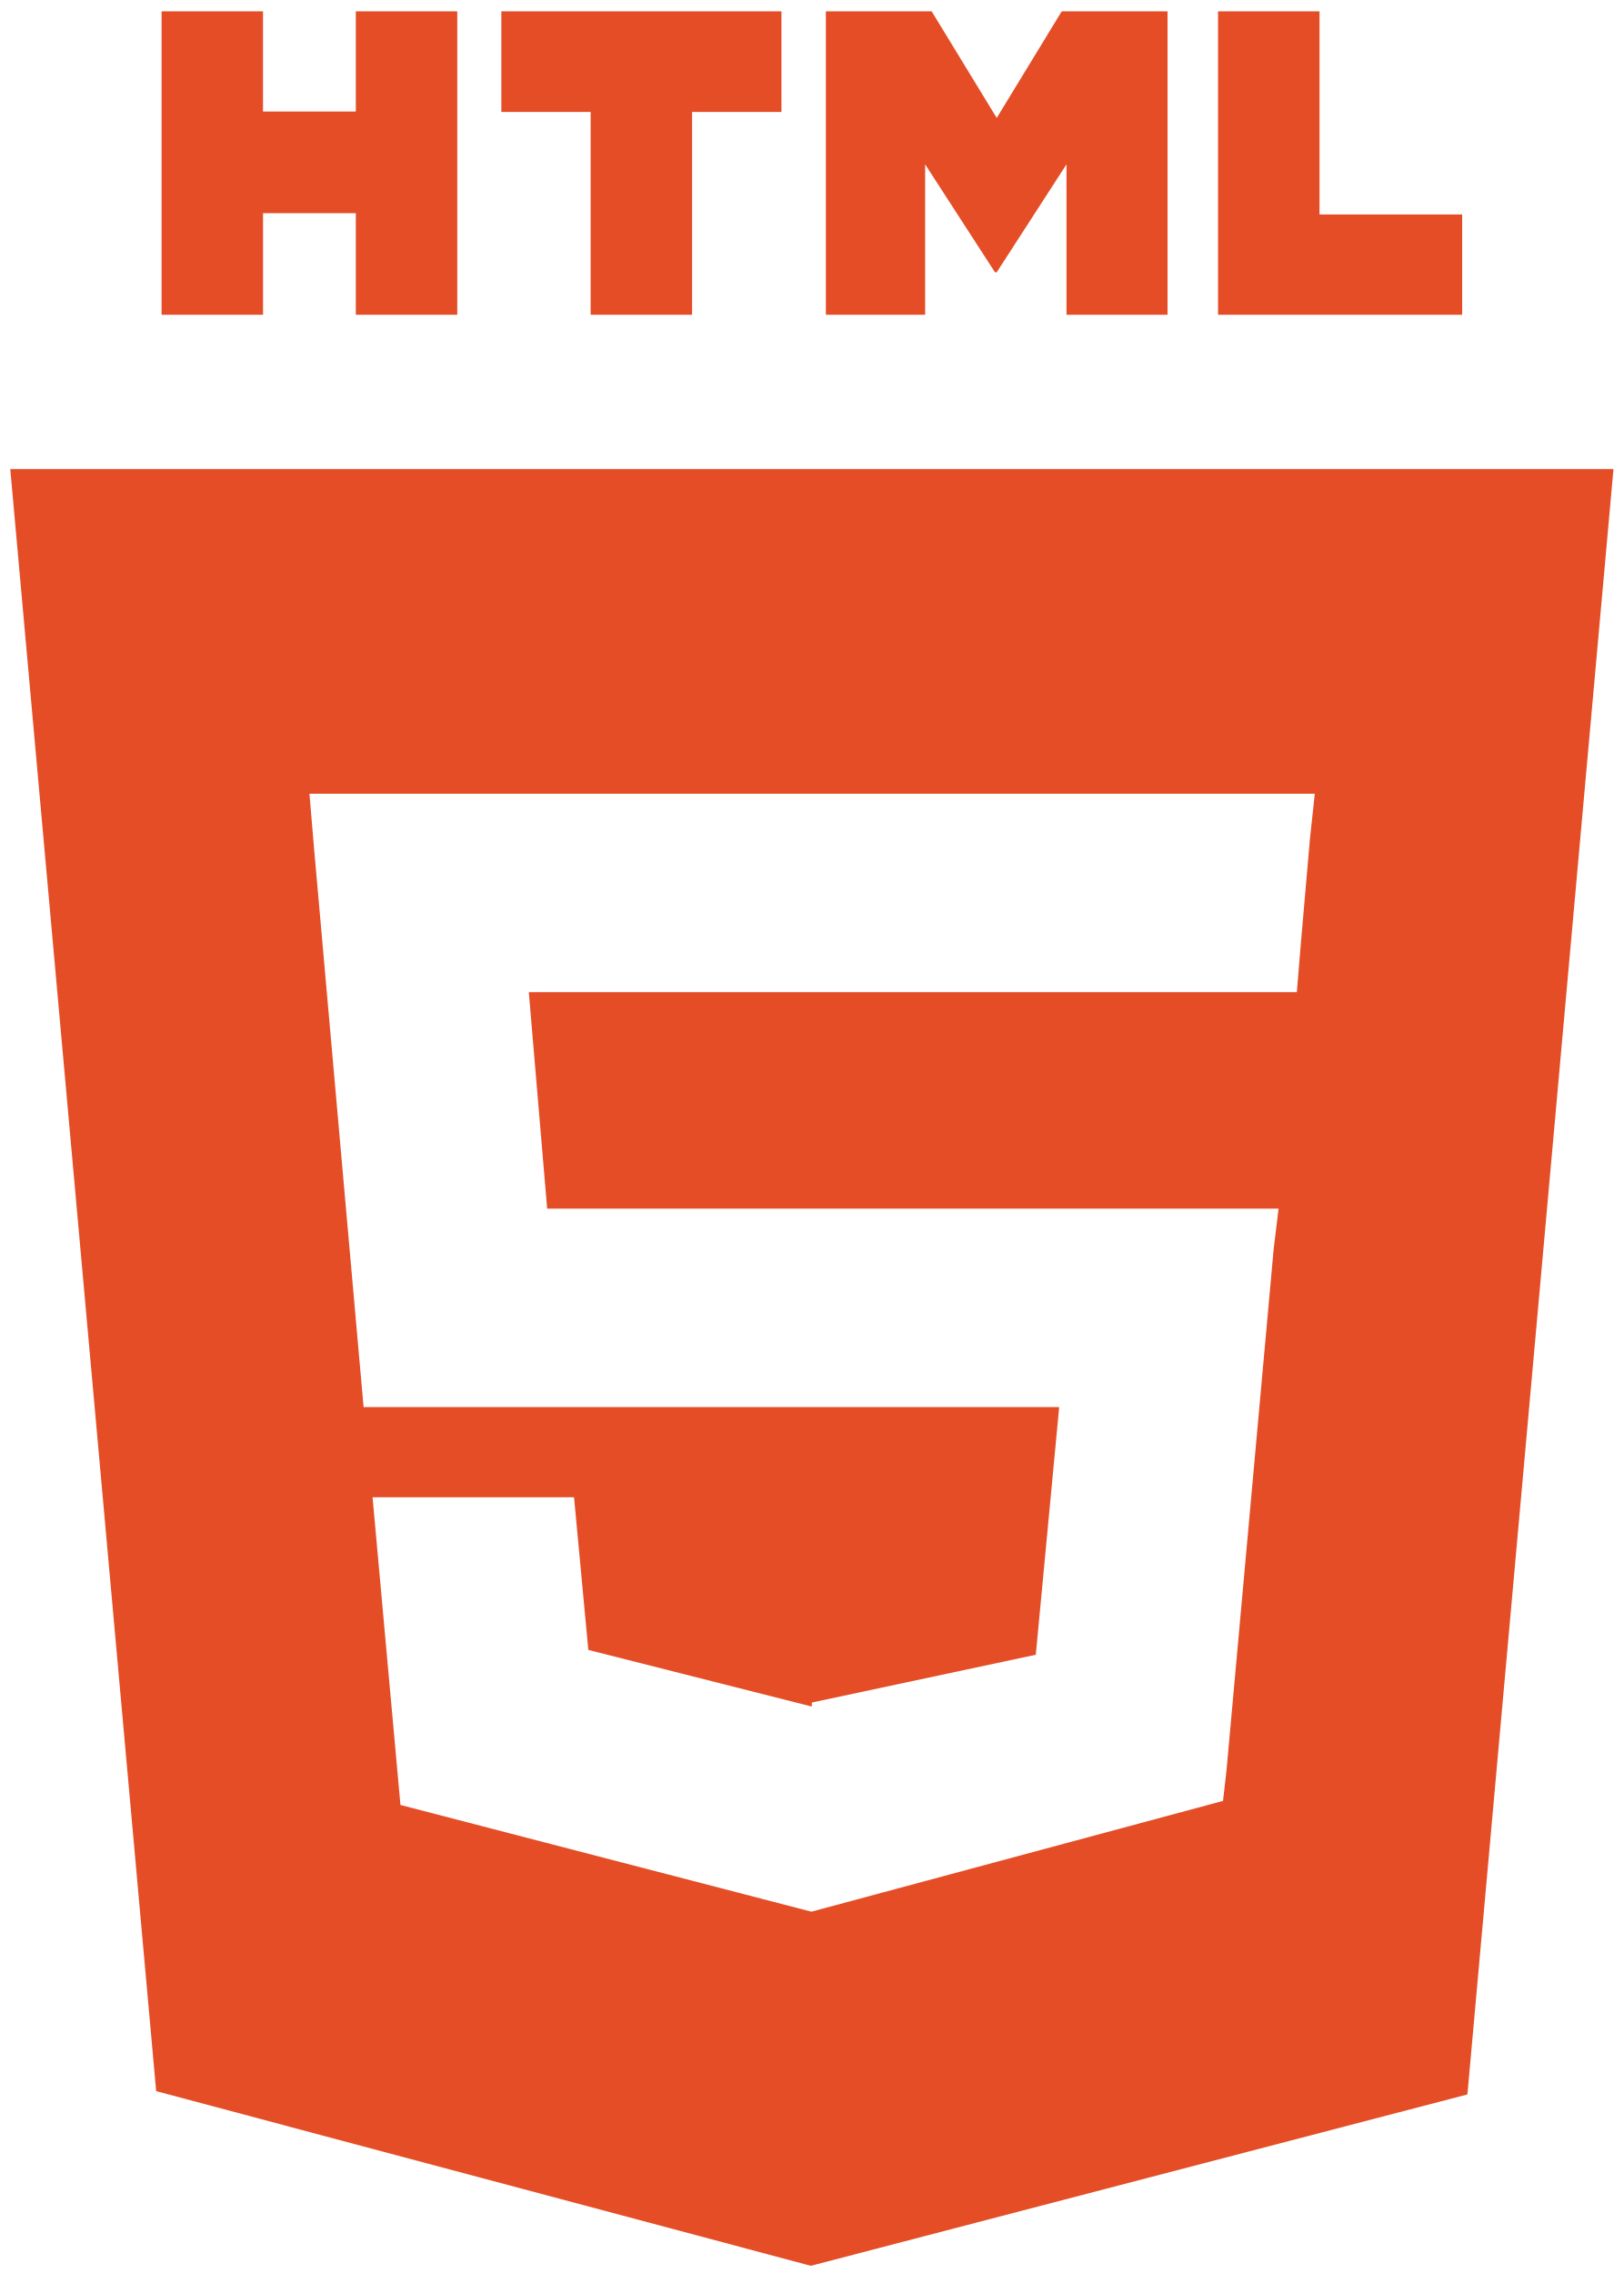
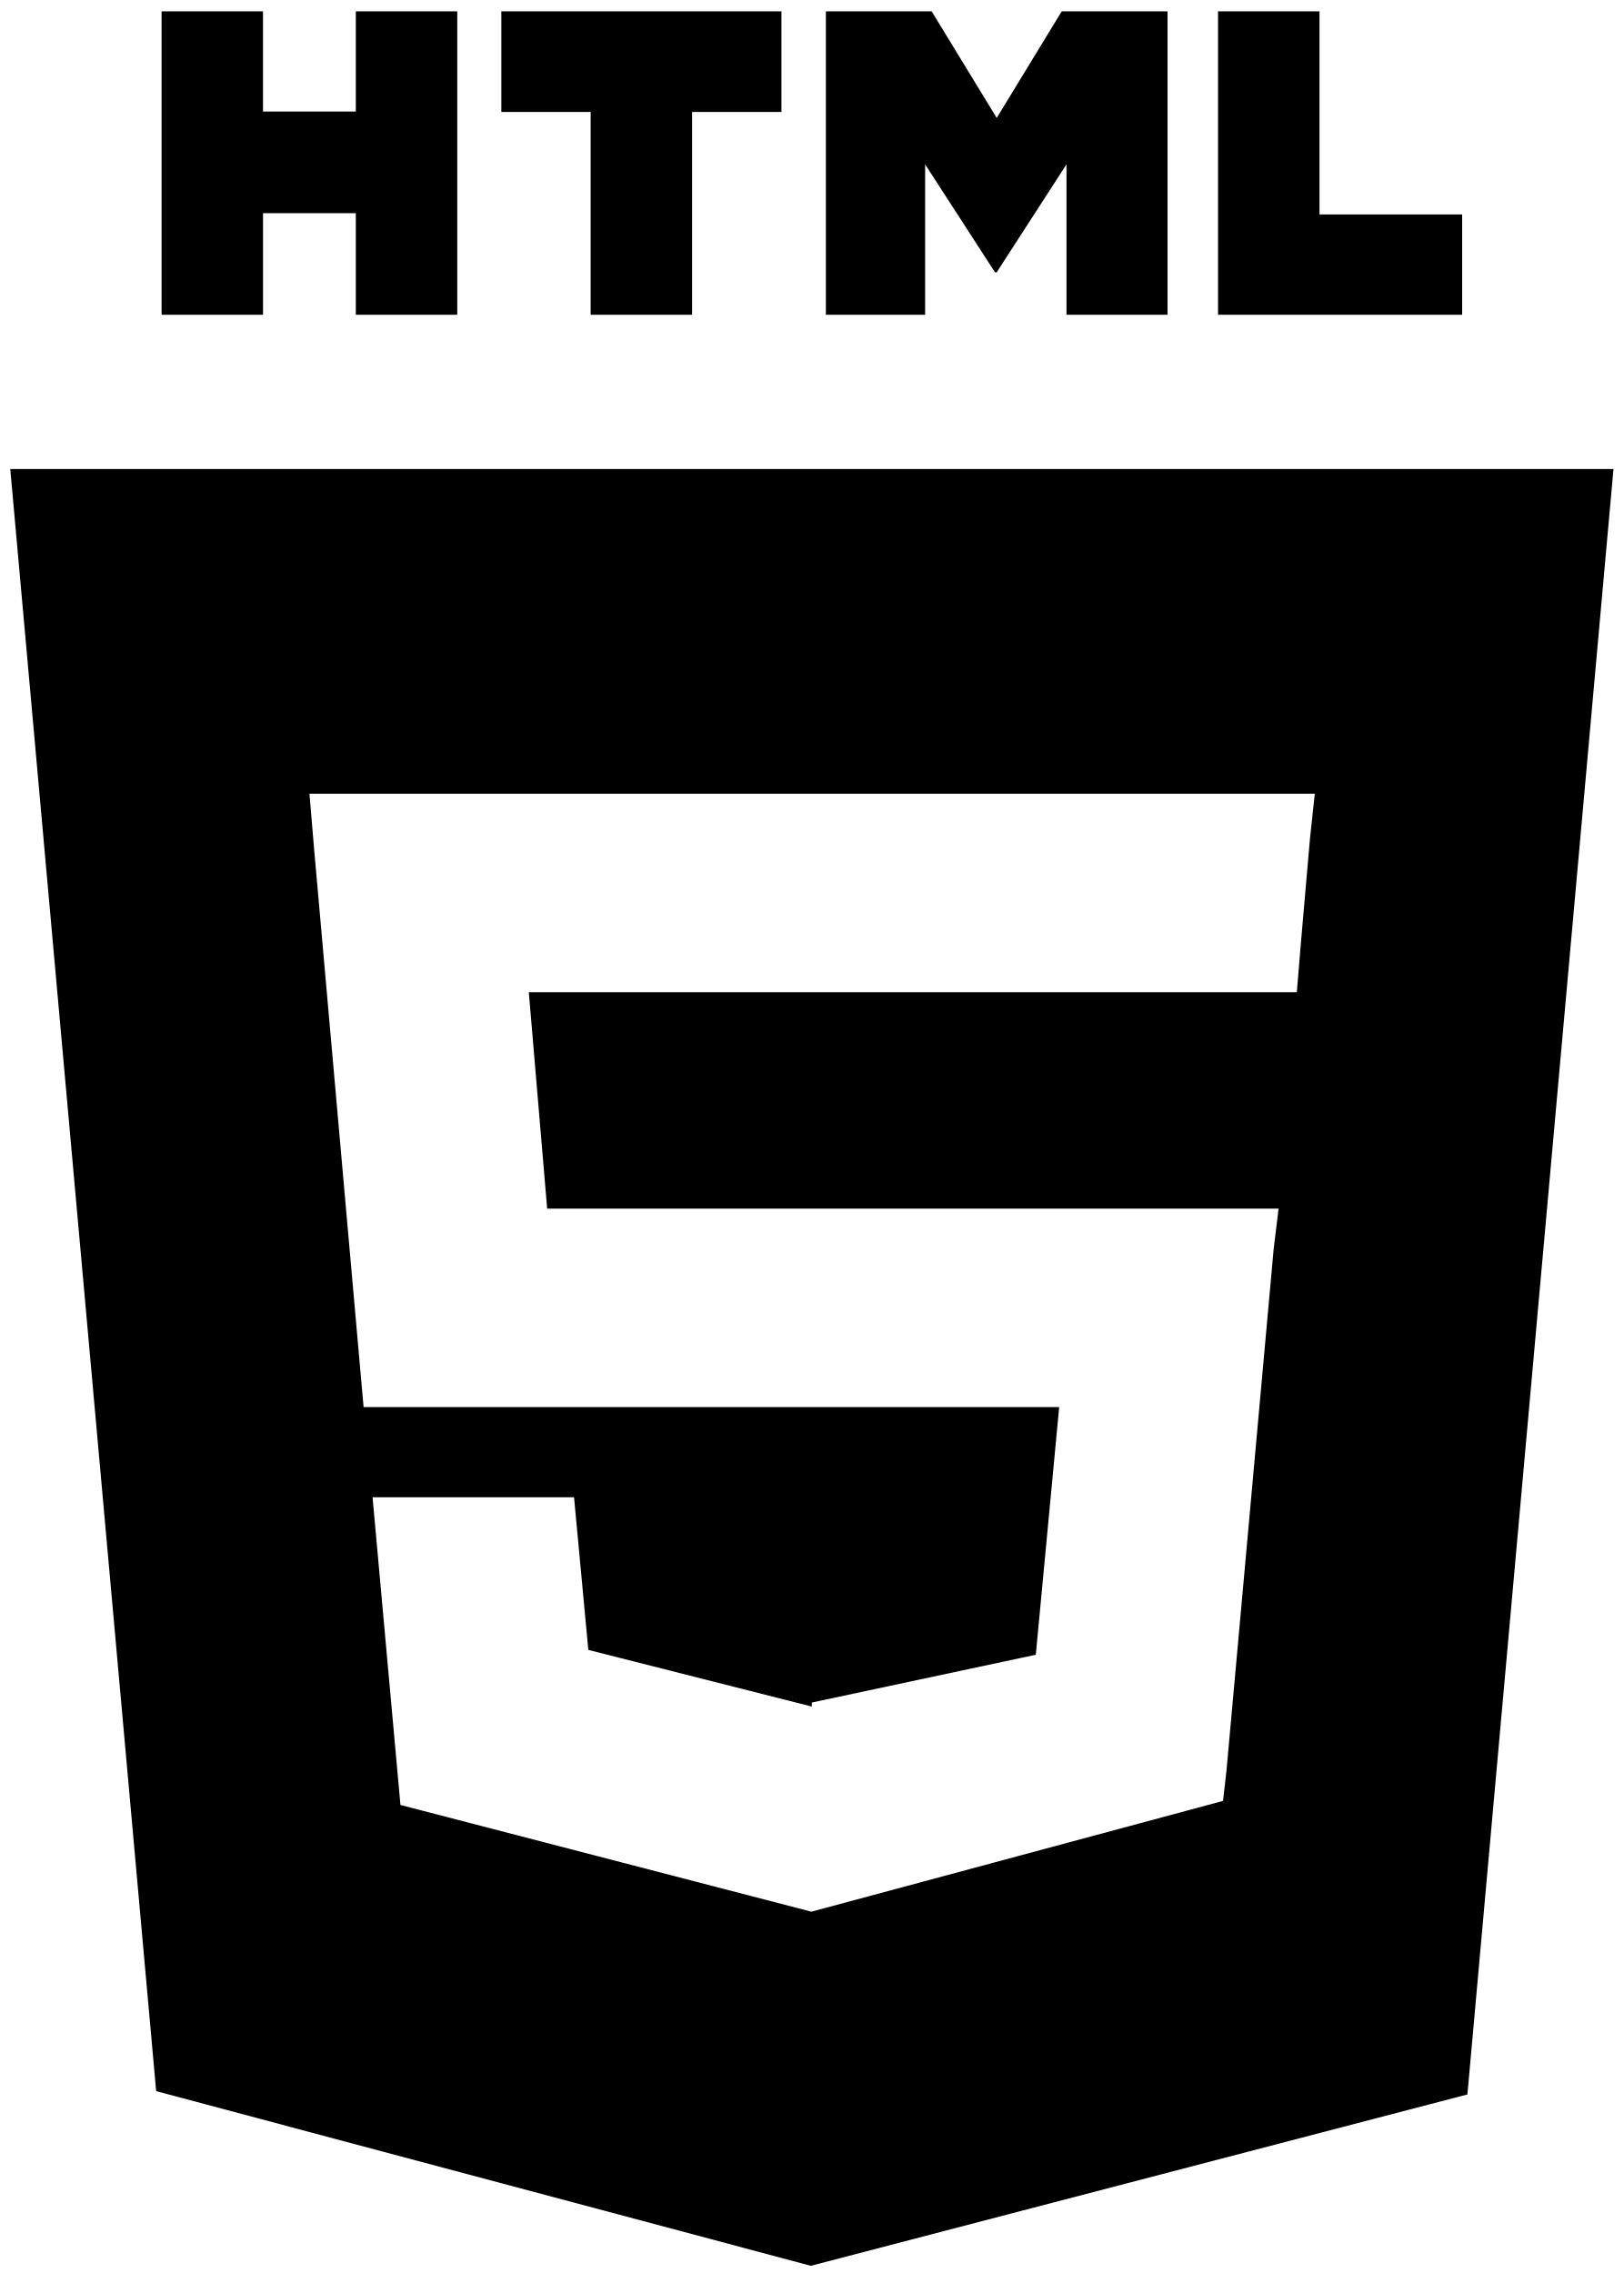
<svg xmlns="http://www.w3.org/2000/svg" width="90" height="126" viewBox="0 0 90 126" fill="none">
-   <path d="M0.569 26L8.656 115.919L44.945 125.601L81.335 116.102L89.431 26H0.569ZM72.61 46.471L72.103 52.305L71.88 55H29.311L30.328 67H70.868L70.597 69.231L67.982 98.14L67.79 99.83L45 105.964V105.959L44.973 105.971L22.196 100.055L20.65 83H31.818L32.609 91.46L44.994 94.599L45 94.365V94.377L57.412 91.728L58.708 78H20.153L17.419 47.164L17.152 44H72.876L72.61 46.471ZM8.956 0.627H14.578V6.183H19.722V0.627H25.345V17.449H19.722V11.816H14.579V17.449H8.956V0.627ZM32.738 6.206H27.788V0.627H43.313V6.206H38.361V17.449H32.738V6.206ZM45.777 0.627H51.639L55.246 6.538L58.849 0.627H64.714V17.449H59.113V9.111L55.246 15.092H55.148L51.278 9.111V17.449H45.776V0.627H45.777ZM67.513 0.627H73.137V11.889H81.044V17.45H67.513V0.627Z" fill="#E44D26" />
+   <path d="M0.569 26L8.656 115.919L44.945 125.601L81.335 116.102L89.431 26H0.569ZM72.61 46.471L72.103 52.305L71.88 55H29.311L30.328 67H70.868L70.597 69.231L67.982 98.14L67.79 99.83L45 105.964V105.959L44.973 105.971L22.196 100.055L20.65 83H31.818L32.609 91.46L44.994 94.599L45 94.365V94.377L57.412 91.728L58.708 78H20.153L17.419 47.164L17.152 44H72.876L72.61 46.471ZM8.956 0.627H14.578V6.183H19.722V0.627H25.345V17.449H19.722V11.816H14.579V17.449H8.956V0.627ZM32.738 6.206H27.788V0.627H43.313V6.206H38.361V17.449H32.738V6.206ZM45.777 0.627H51.639L55.246 6.538L58.849 0.627H64.714V17.449H59.113V9.111L55.246 15.092H55.148L51.278 9.111V17.449H45.776V0.627H45.777ZM67.513 0.627H73.137V11.889H81.044V17.45H67.513V0.627Z" fill="currentColor" />
</svg>
